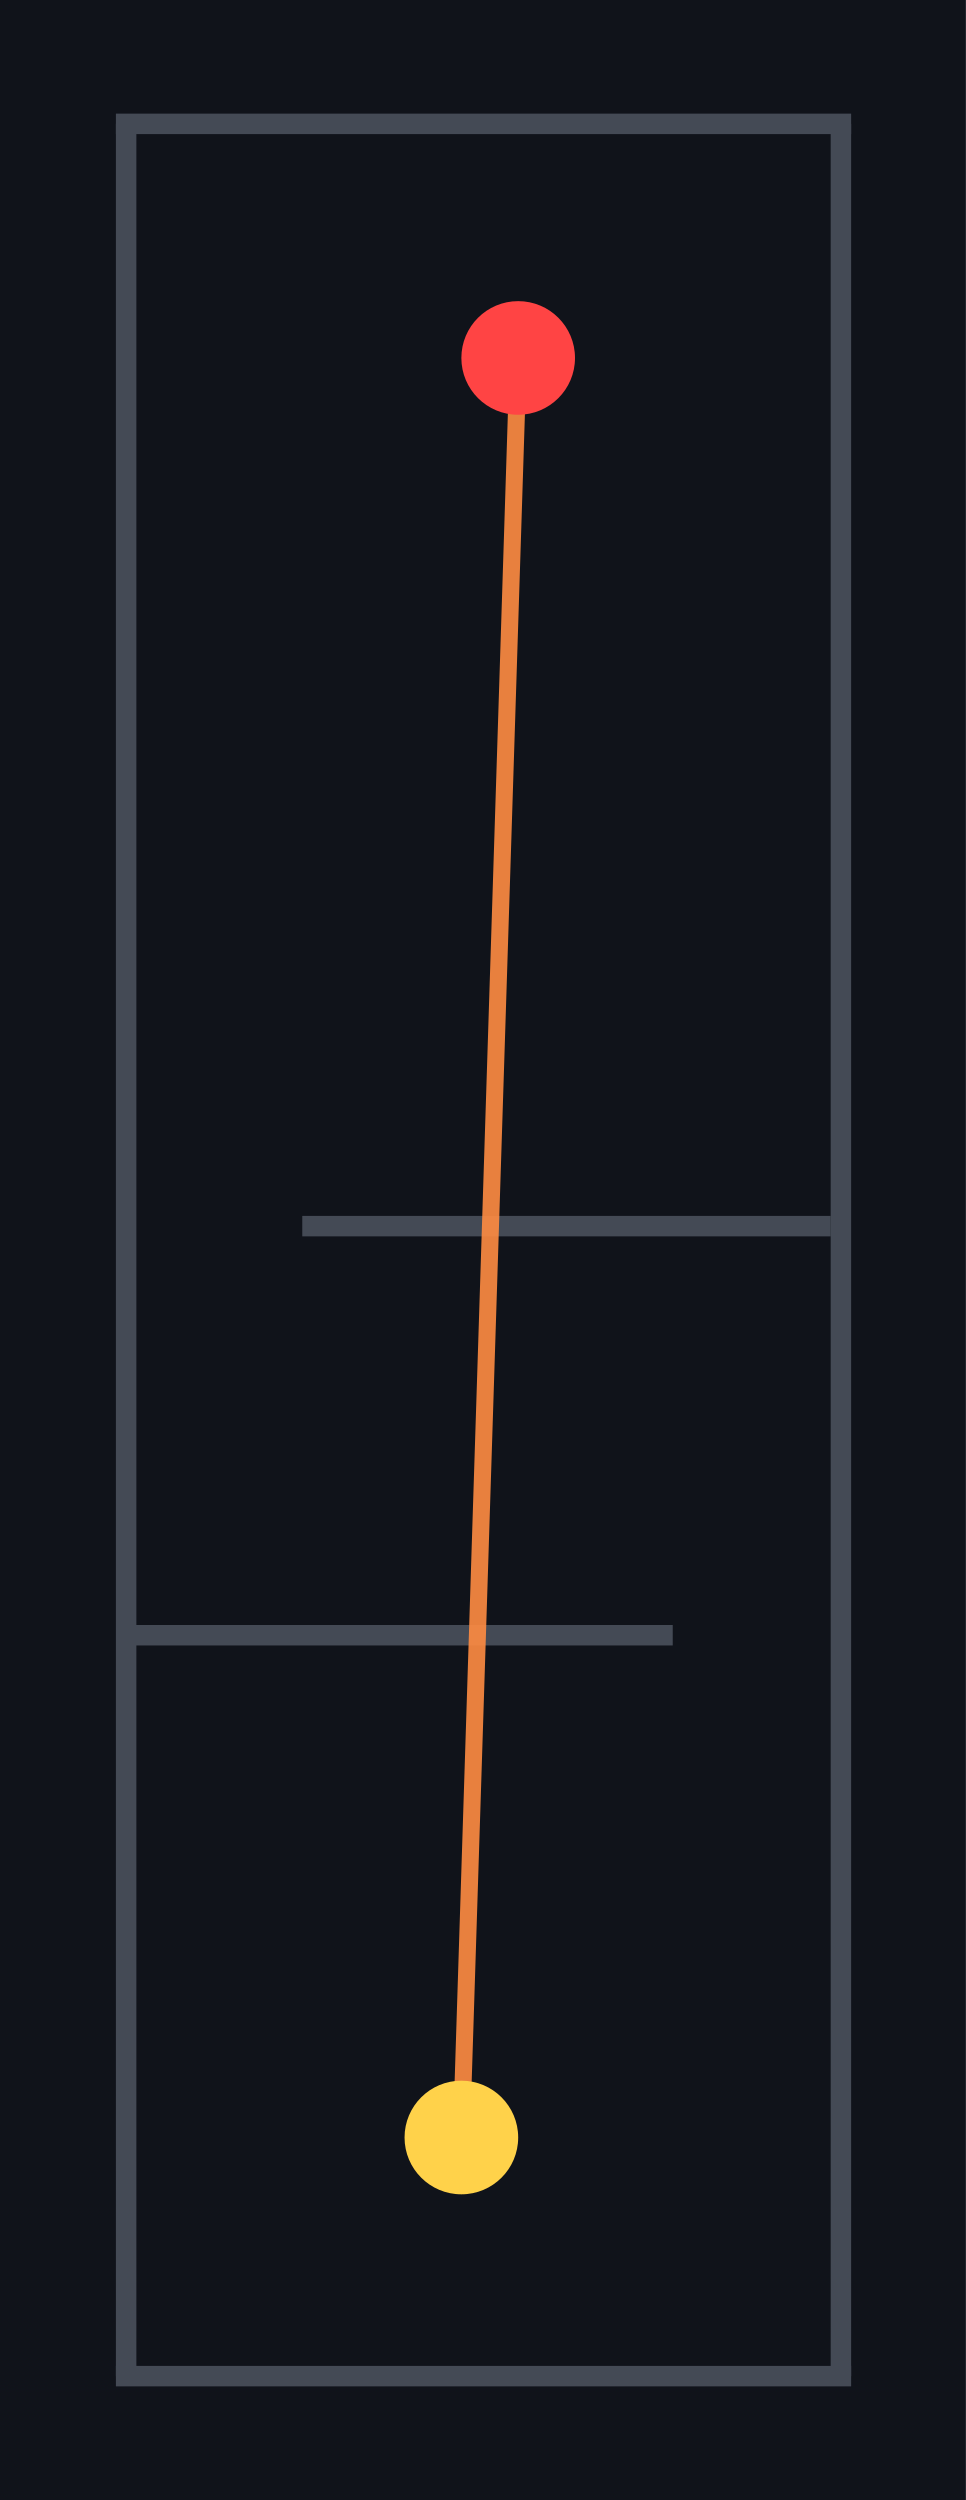
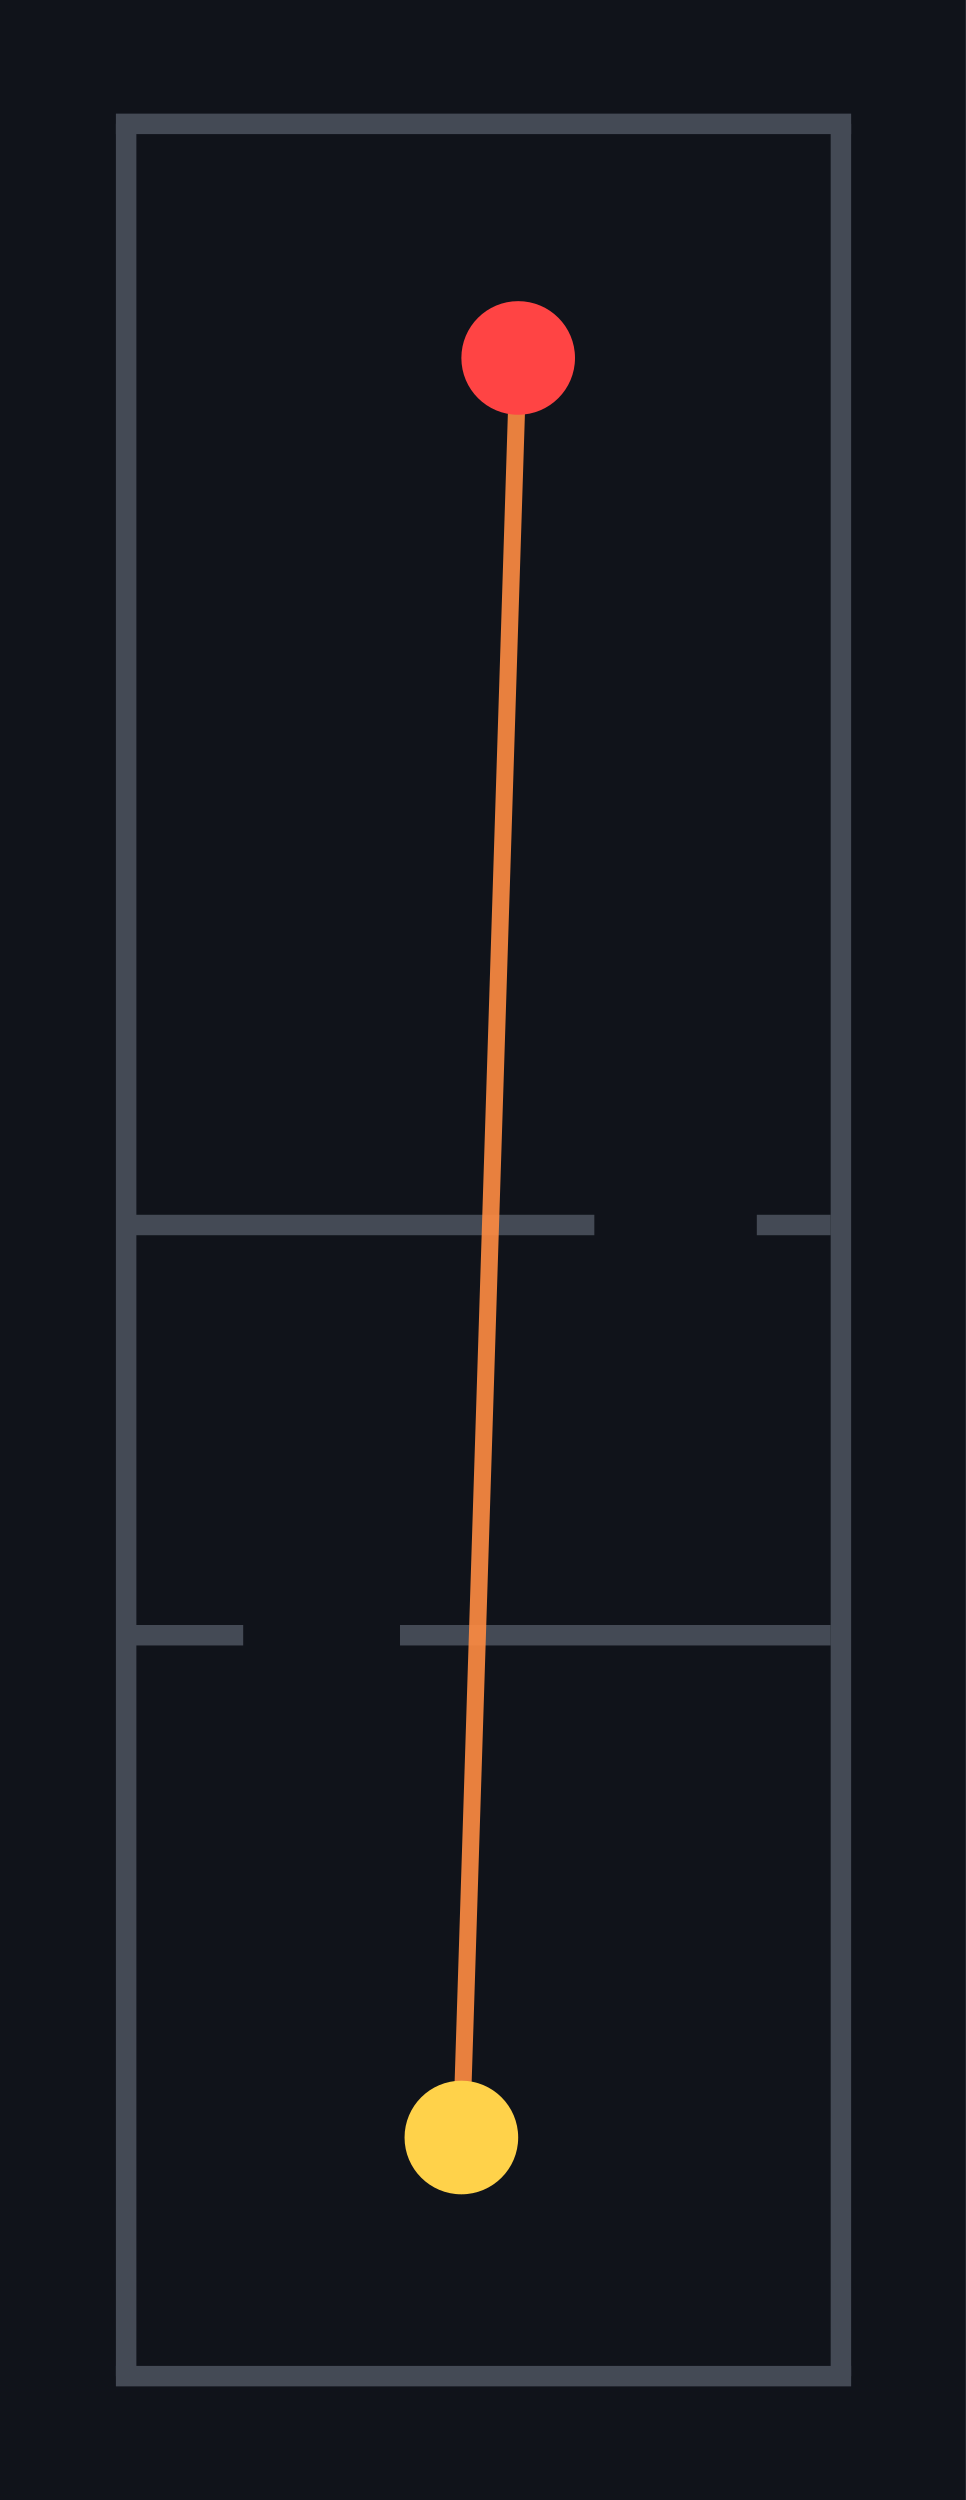
<svg xmlns="http://www.w3.org/2000/svg" width="85" height="220" viewBox="0 0 85 220">
  <rect x="0" y="0" width="85" height="220" fill="#10131a" />
  <rect x="10.2" y="208.2" width="64.7" height="1.8" fill="#444a55" />
  <rect x="10.2" y="10" width="64.7" height="1.8" fill="#444a55" />
  <rect x="10.2" y="10.9" width="1.8" height="198.2" fill="#444a55" />
  <rect x="73.1" y="10.9" width="1.8" height="198.2" fill="#444a55" />
-   <rect x="11.9" y="143" width="47.3" height="1.8" fill="#444a55" />
-   <rect x="26.6" y="107" width="46.5" height="1.8" fill="#444a55" />
+   <rect x="35.2" y="143" width="37.9" height="1.8" fill="#444a55" />
+   <rect x="11.9" y="143" width="9.5" height="1.8" fill="#444a55" />
+   <rect x="11.9" y="106.9" width="40.4" height="1.8" fill="#444a55" />
+   <rect x="66.6" y="106.9" width="6.5" height="1.8" fill="#444a55" />
  <polyline points="40.6,188.1 45.6,31.5" fill="none" stroke="#ff8c42" stroke-width="1.5" stroke-opacity="0.9" />
  <circle cx="40.6" cy="188.1" r="5" fill="#ffd24a" />
  <circle cx="45.6" cy="31.5" r="5" fill="#ff4444" />
</svg>
